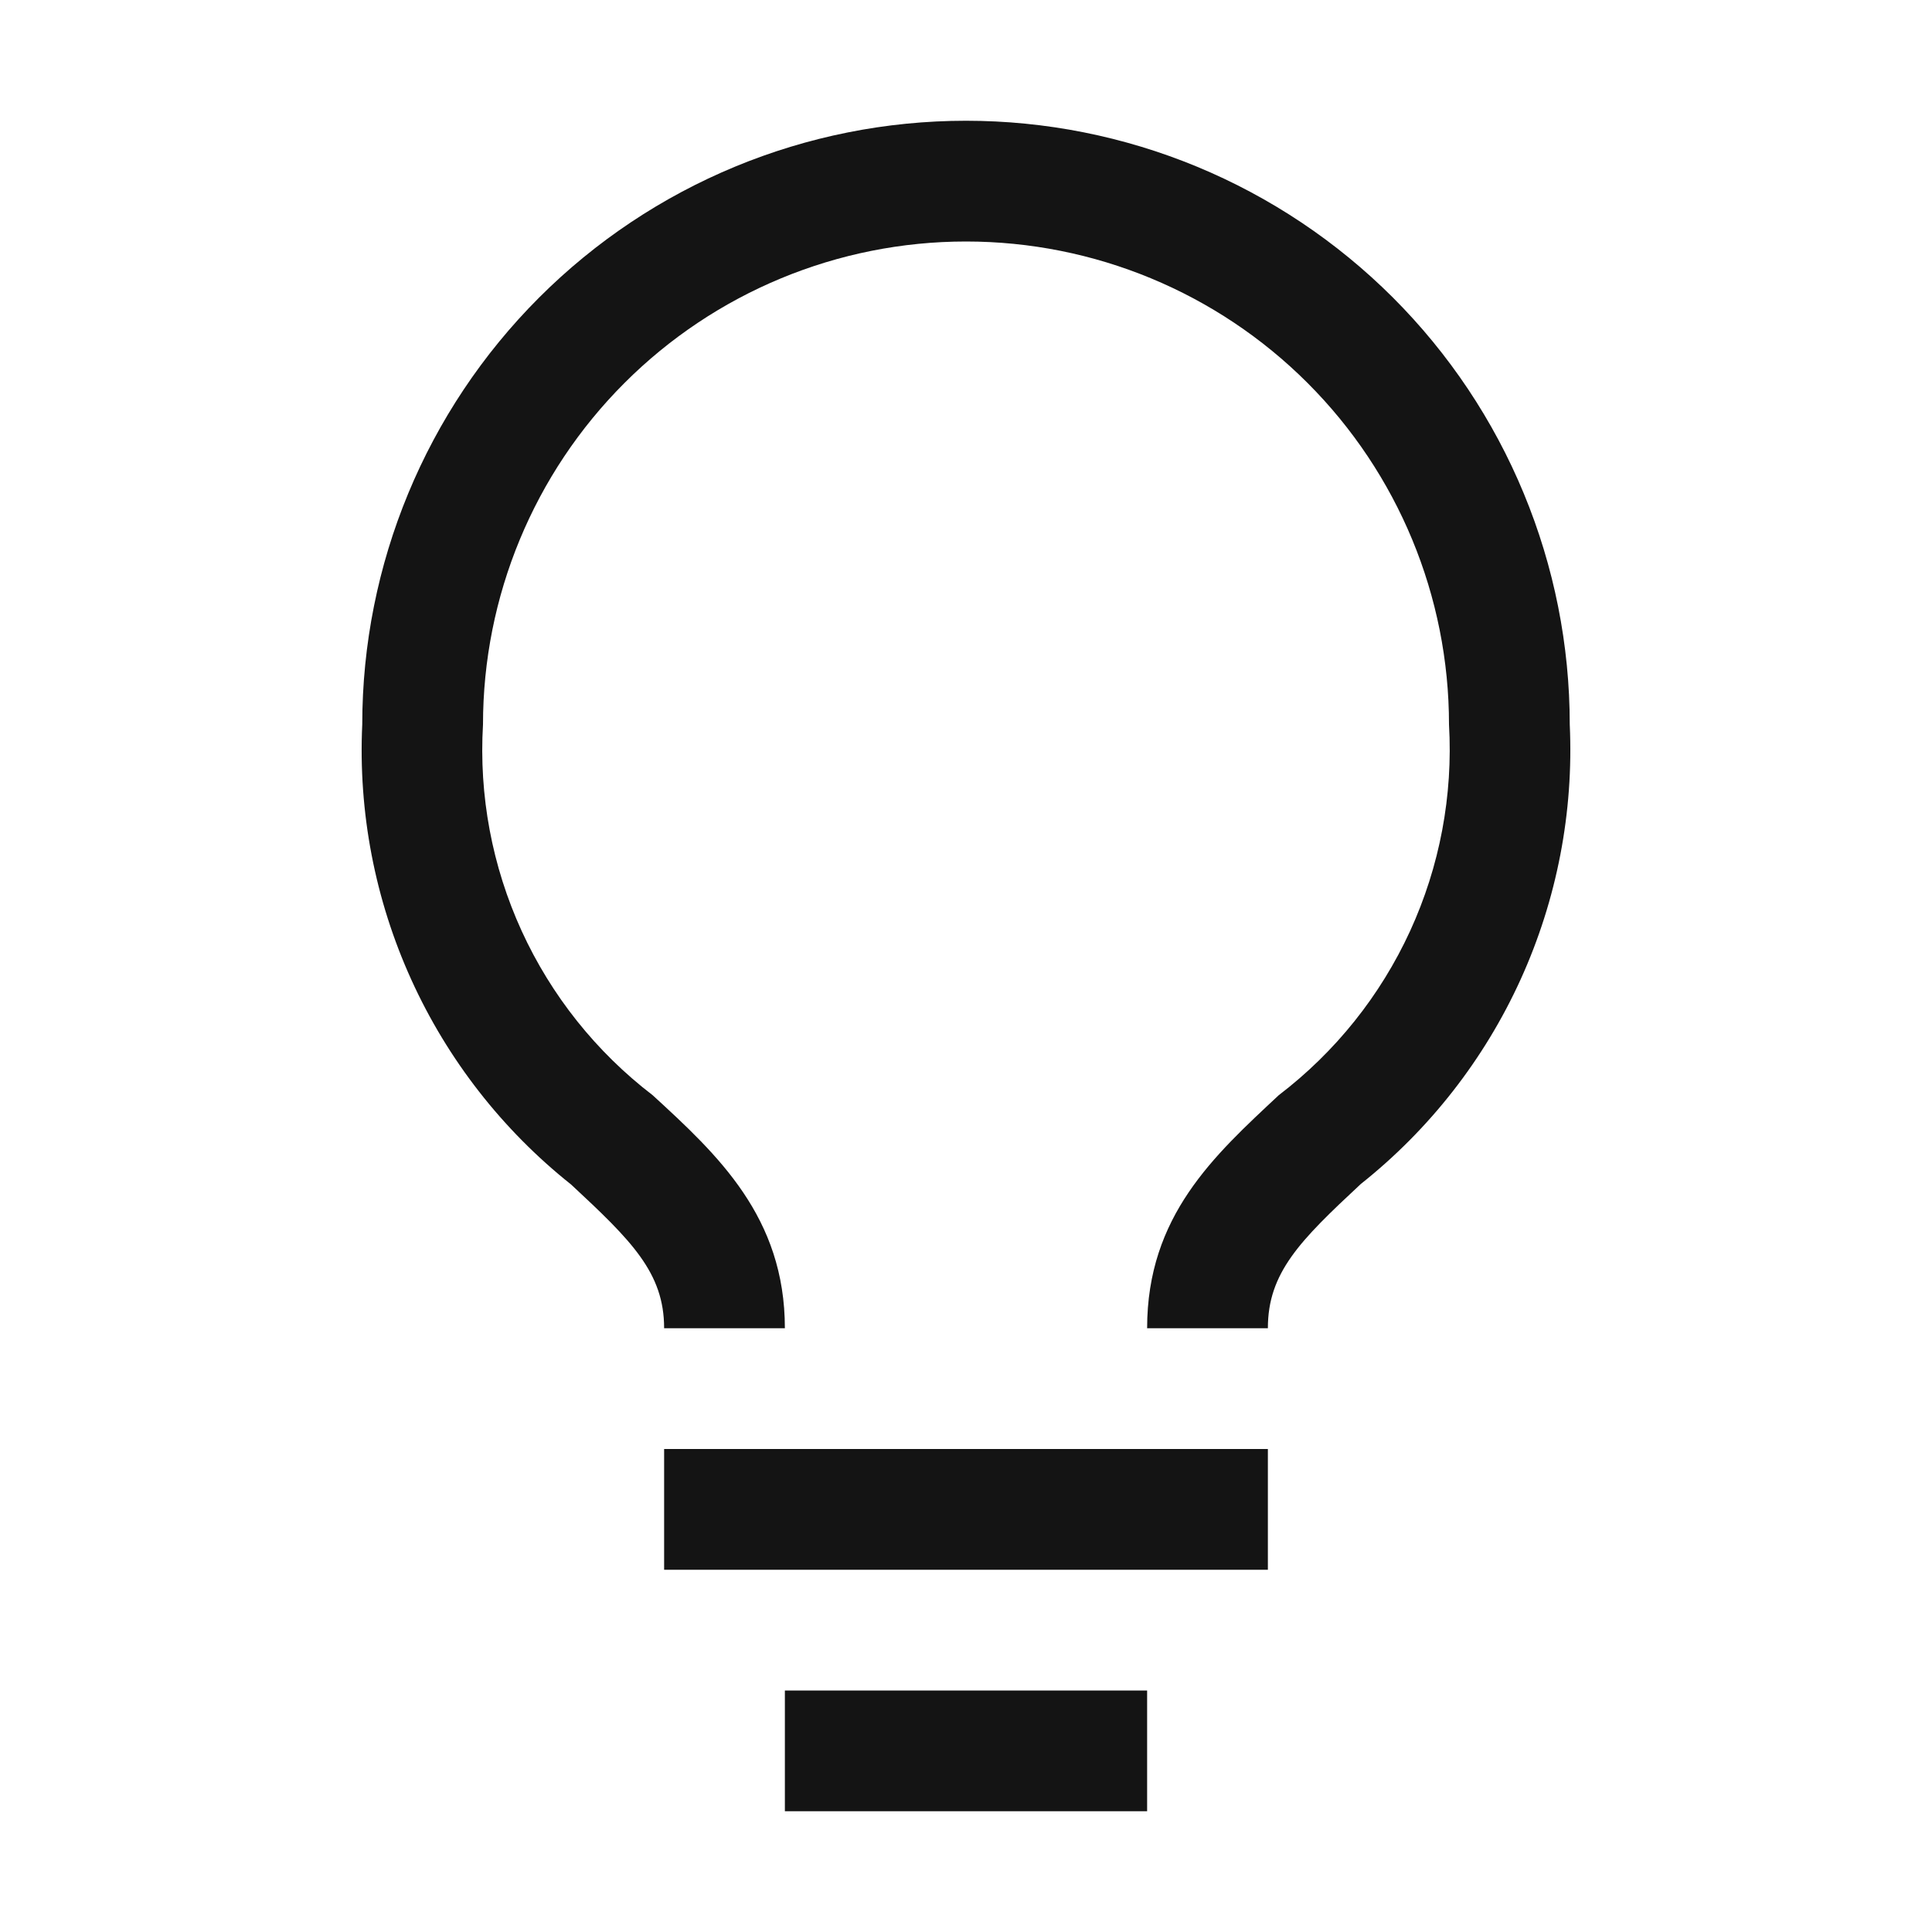
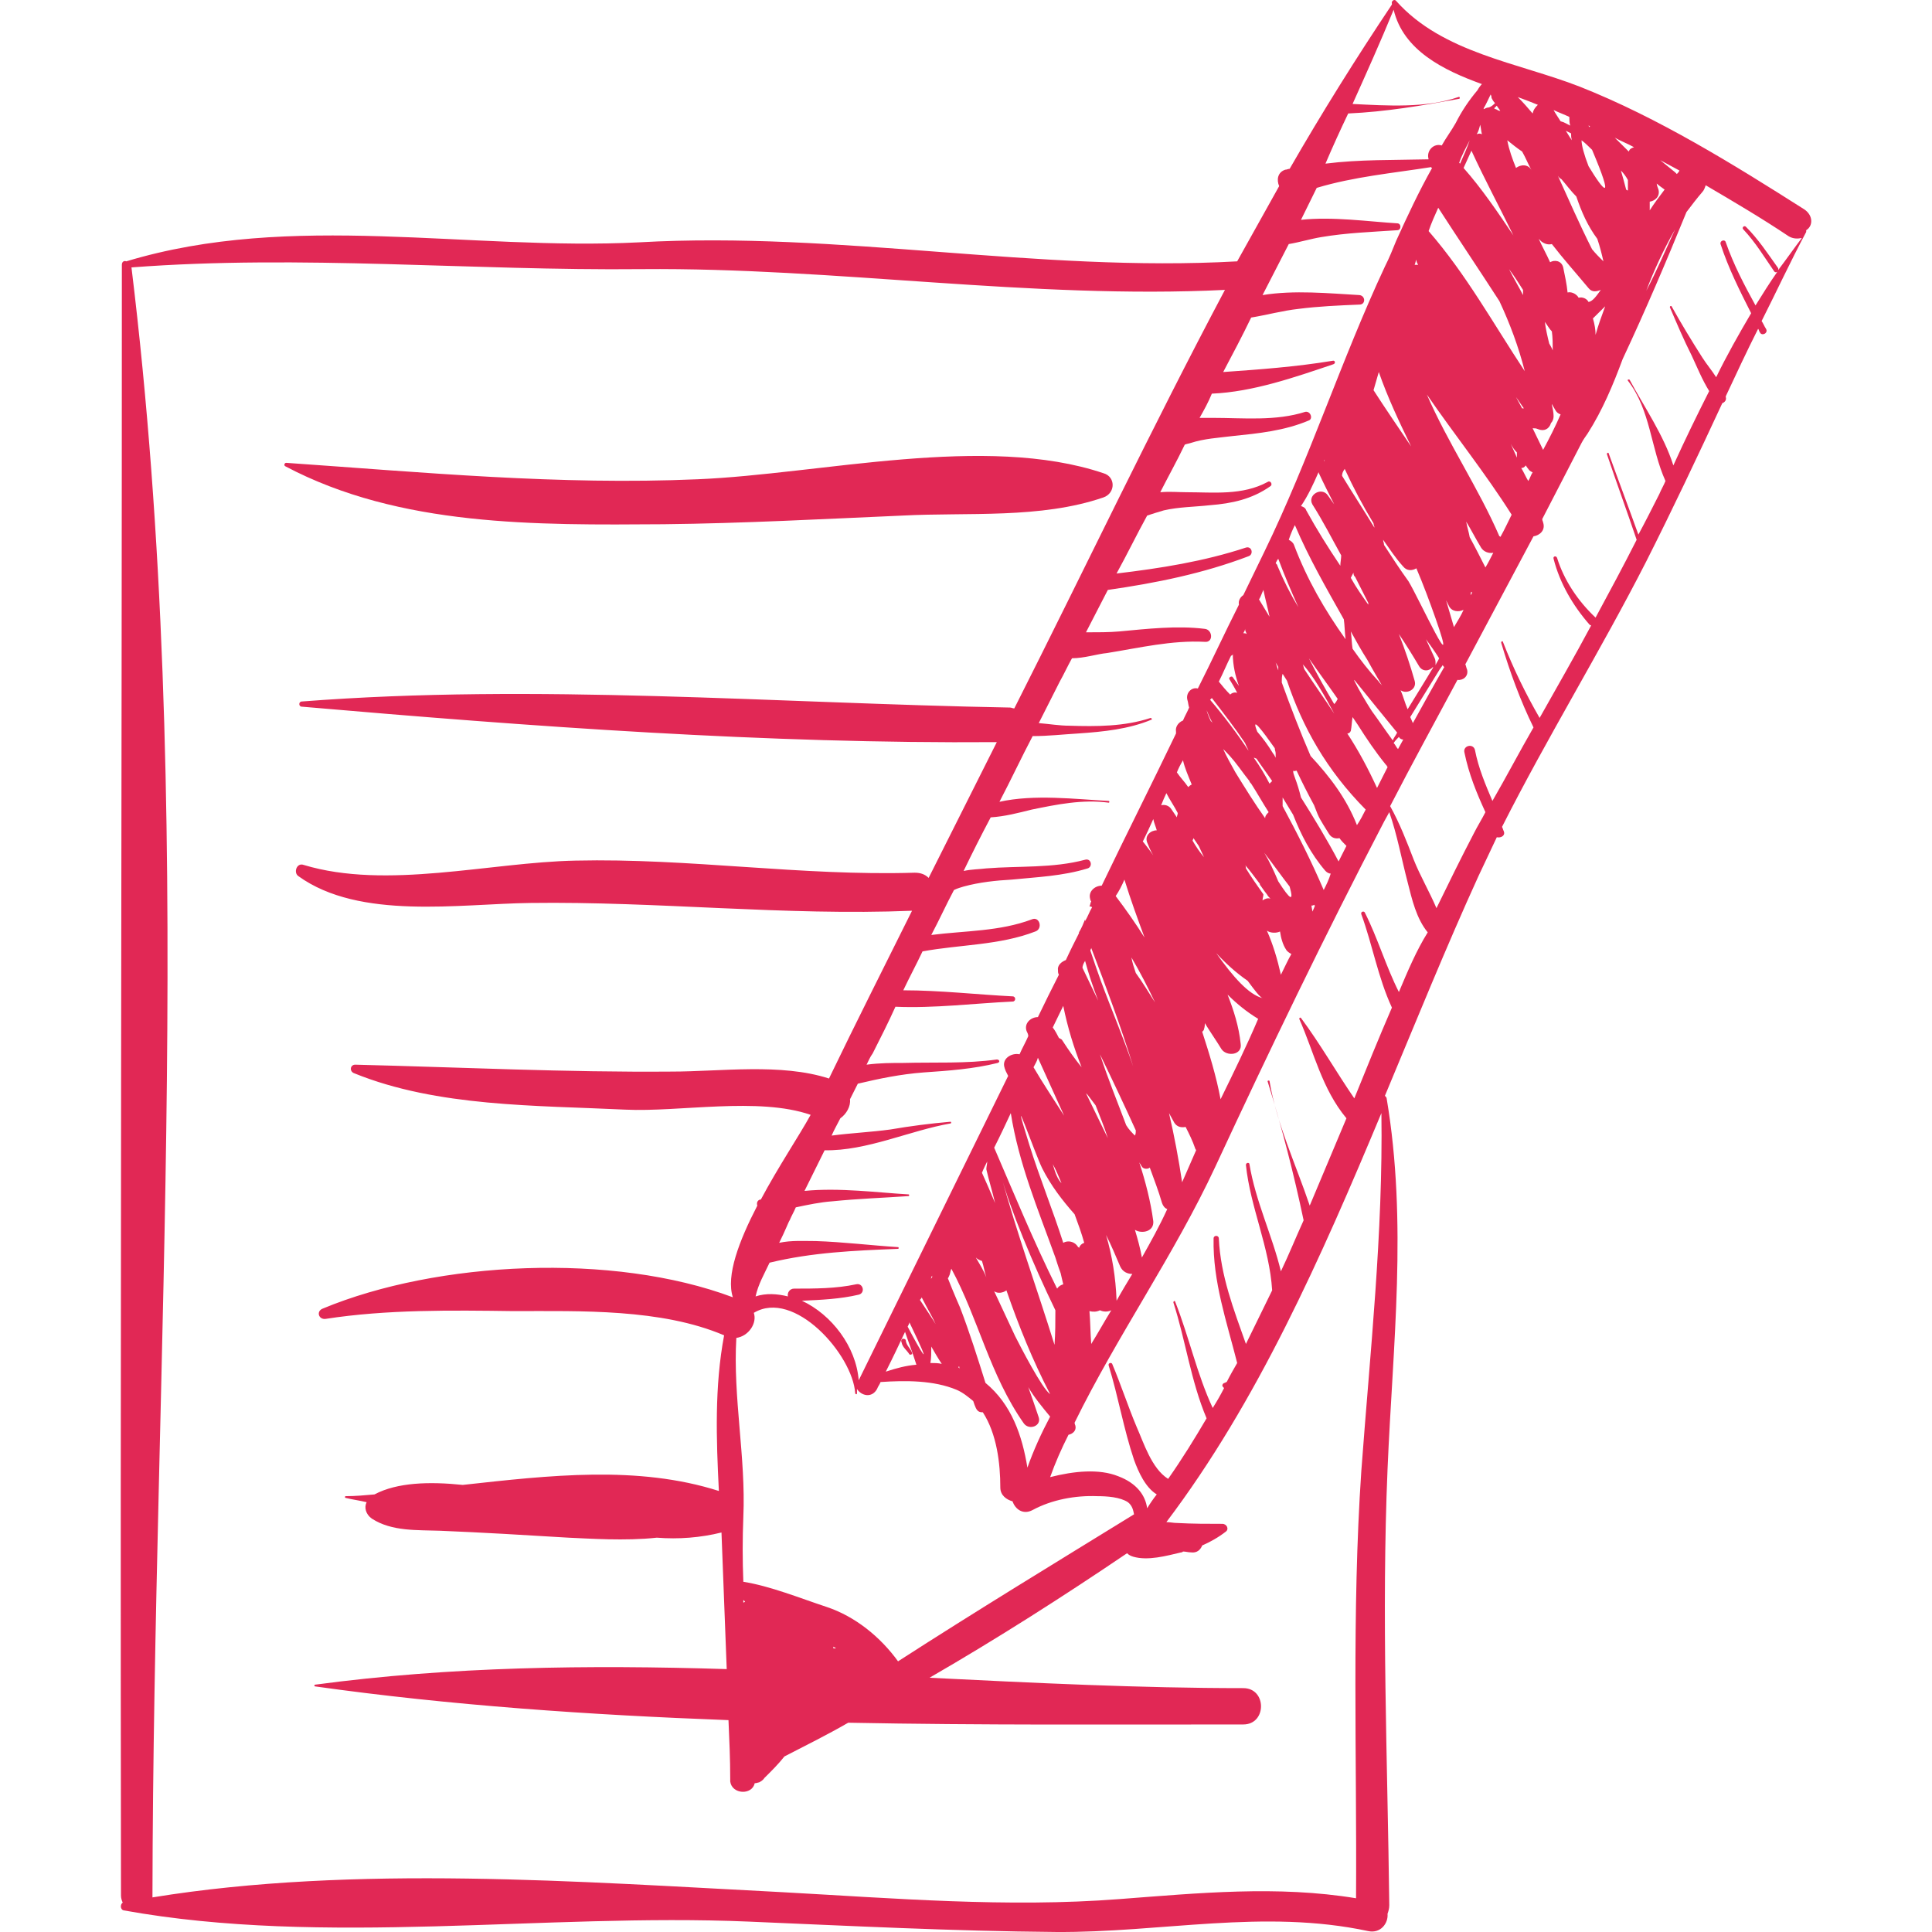
- <svg xmlns="http://www.w3.org/2000/svg" width="48" height="48" viewBox="0 0 48 48" fill="none">
-   <path d="M16.5 36H31.5V39H16.5V36ZM19.5 42H28.5V45H19.5V42ZM24 3C20.022 3 16.207 4.58 13.394 7.393C10.581 10.206 9 14.022 9 18C8.899 20.18 9.316 22.353 10.219 24.34C11.121 26.327 12.482 28.072 14.19 29.43C15.69 30.825 16.5 31.62 16.5 33H19.5C19.5 30.24 17.835 28.695 16.215 27.21C14.813 26.136 13.696 24.735 12.961 23.13C12.226 21.524 11.896 19.763 12 18C12 14.817 13.264 11.765 15.515 9.515C17.765 7.264 20.818 6 24 6C27.183 6 30.235 7.264 32.486 9.515C34.736 11.765 36 14.817 36 18C36.102 19.764 35.77 21.526 35.033 23.132C34.295 24.738 33.175 26.138 31.77 27.21C30.165 28.71 28.5 30.21 28.5 33H31.5C31.5 31.62 32.295 30.825 33.81 29.415C35.517 28.059 36.878 26.317 37.78 24.333C38.682 22.348 39.1 20.178 39 18C39 16.03 38.612 14.08 37.858 12.26C37.105 10.44 36 8.786 34.607 7.393C33.214 6.001 31.56 4.896 29.741 4.142C27.921 3.388 25.97 3 24 3V3Z" fill="#141414" />
+ <svg xmlns="http://www.w3.org/2000/svg" width="80" height="80" viewBox="0 0 80 80" fill="none">
+   <path d="M74.719 8.674C71.787 6.812 68.674 4.878 65.417 3.589C62.847 2.587 59.735 2.193 57.816 0.044C57.744 -0.063 57.599 0.044 57.636 0.152C57.636 0.188 57.636 0.188 57.636 0.188C56.151 2.408 54.74 4.663 53.401 6.991C53.328 6.991 53.292 7.027 53.22 7.027C52.894 7.134 52.858 7.456 52.967 7.707C52.387 8.745 51.808 9.784 51.229 10.822C42.941 11.287 34.761 9.569 26.473 10.034C19.415 10.392 12.104 8.745 5.227 10.822C5.155 10.786 5.046 10.822 5.046 10.965C5.046 33.487 4.974 55.973 5.01 78.495C5.01 78.603 5.046 78.71 5.082 78.782C4.974 78.853 4.974 79.068 5.119 79.104C13.443 80.608 22.528 79.211 30.997 79.569C35.232 79.748 39.43 79.963 43.701 79.999C48.08 80.035 52.315 79.032 56.658 79.963C57.165 80.071 57.491 79.641 57.455 79.247C57.491 79.14 57.527 79.032 57.527 78.889C57.455 72.874 57.201 66.858 57.455 60.843C57.672 55.687 58.287 50.638 57.418 45.482C57.418 45.446 57.382 45.411 57.346 45.375C58.649 42.26 59.879 39.216 61.219 36.28C61.472 35.743 61.725 35.206 61.979 34.669C62.16 34.705 62.341 34.597 62.268 34.418C62.232 34.346 62.232 34.311 62.196 34.239C64.078 30.515 66.286 26.935 68.168 23.247C69.254 21.098 70.303 18.878 71.317 16.694C71.425 16.658 71.498 16.551 71.461 16.444C71.461 16.444 71.461 16.444 71.461 16.408C71.896 15.477 72.33 14.546 72.8 13.615C72.837 13.651 72.837 13.722 72.873 13.758C72.945 13.937 73.235 13.794 73.126 13.615C73.054 13.508 73.018 13.4 72.945 13.293C73.561 12.075 74.14 10.822 74.791 9.605C74.791 9.569 74.791 9.533 74.791 9.533C75.081 9.354 75.081 8.924 74.719 8.674ZM57.925 41.078C57.382 40.004 57.056 38.858 56.513 37.784C56.477 37.712 56.333 37.748 56.369 37.855C56.839 39.145 57.056 40.469 57.636 41.723C57.093 42.976 56.586 44.229 56.079 45.482C55.319 44.372 54.668 43.226 53.871 42.152C53.835 42.116 53.799 42.152 53.799 42.188C54.414 43.584 54.74 45.088 55.753 46.306C55.247 47.523 54.74 48.705 54.233 49.922C53.654 48.203 52.858 46.52 52.568 44.766C52.568 44.73 52.46 44.73 52.496 44.802C53.075 46.664 53.582 48.633 53.98 50.531C53.654 51.247 53.365 51.963 53.039 52.643C52.677 51.139 51.989 49.743 51.736 48.203C51.736 48.132 51.591 48.132 51.591 48.239C51.772 49.994 52.568 51.641 52.677 53.431C52.315 54.183 51.953 54.899 51.591 55.651C51.084 54.219 50.541 52.822 50.469 51.283C50.469 51.139 50.252 51.139 50.252 51.283C50.216 53.073 50.795 54.72 51.229 56.439C51.084 56.689 50.94 56.94 50.795 57.227C50.759 57.227 50.722 57.262 50.722 57.262C50.65 57.262 50.614 57.334 50.614 57.37C50.614 57.406 50.65 57.441 50.686 57.477C50.541 57.764 50.397 58.014 50.216 58.301C49.564 56.904 49.239 55.365 48.66 53.897C48.66 53.861 48.587 53.861 48.587 53.932C49.094 55.508 49.311 57.191 49.962 58.73C49.456 59.59 48.949 60.413 48.37 61.237C47.682 60.807 47.356 59.733 47.067 59.088C46.705 58.229 46.416 57.334 46.053 56.475C46.017 56.403 45.873 56.439 45.909 56.546C46.307 57.835 46.524 59.16 46.958 60.449C47.139 60.95 47.429 61.595 47.899 61.881C47.755 62.06 47.61 62.275 47.501 62.454C47.429 61.917 47.067 61.416 46.307 61.129C45.511 60.807 44.461 60.914 43.484 61.165C43.701 60.556 43.954 59.984 44.244 59.411C44.425 59.375 44.57 59.232 44.533 59.053C44.533 59.017 44.497 58.981 44.497 58.909C46.271 55.293 48.623 51.963 50.324 48.311C52.568 43.477 54.849 38.751 57.31 34.024C57.382 33.881 57.455 33.774 57.527 33.63C57.853 34.561 58.034 35.564 58.287 36.531C58.468 37.247 58.649 38.035 59.119 38.607C58.649 39.359 58.287 40.219 57.925 41.078ZM31.866 52.285C33.639 51.856 35.377 51.784 37.186 51.712C37.222 51.712 37.222 51.641 37.186 51.641C36.064 51.569 34.906 51.426 33.784 51.39C33.277 51.39 32.77 51.354 32.264 51.462C32.517 50.961 32.662 50.567 32.698 50.531C32.77 50.352 32.879 50.173 32.952 49.994C33.458 49.886 33.965 49.779 34.472 49.743C35.521 49.636 36.571 49.6 37.62 49.528C37.657 49.528 37.657 49.457 37.62 49.457C36.354 49.385 34.761 49.17 33.313 49.313C33.603 48.74 33.856 48.203 34.146 47.63C35.883 47.666 37.693 46.807 39.358 46.52C39.394 46.52 39.394 46.449 39.358 46.449C38.525 46.52 37.693 46.628 36.86 46.771C36.064 46.879 35.268 46.914 34.435 47.022C34.544 46.771 34.689 46.52 34.797 46.306C35.051 46.127 35.232 45.804 35.196 45.518C35.304 45.303 35.413 45.088 35.521 44.873C36.426 44.659 37.295 44.48 38.236 44.408C39.285 44.336 40.299 44.265 41.312 44.014C41.421 43.978 41.385 43.871 41.276 43.871C40.009 44.05 38.706 43.978 37.403 44.014C36.933 44.014 36.426 44.014 35.883 44.086C35.956 43.943 36.028 43.764 36.136 43.62C36.462 42.976 36.788 42.331 37.078 41.687C38.67 41.758 40.371 41.544 41.928 41.472C42.072 41.472 42.072 41.257 41.928 41.257C40.48 41.185 38.923 41.006 37.403 41.006C37.657 40.469 37.946 39.932 38.2 39.395C39.756 39.109 41.385 39.145 42.868 38.572C43.194 38.464 43.05 37.927 42.724 38.07C41.385 38.572 39.973 38.536 38.562 38.715C38.887 38.106 39.177 37.462 39.502 36.853C39.647 36.781 39.792 36.745 39.901 36.71C40.552 36.531 41.24 36.459 41.891 36.423C42.941 36.316 43.99 36.28 45.04 35.958C45.257 35.886 45.185 35.528 44.931 35.6C43.592 35.958 42.181 35.85 40.842 35.958C40.552 35.994 40.226 35.994 39.901 36.065C40.263 35.313 40.624 34.597 41.023 33.845C41.602 33.809 42.145 33.666 42.724 33.523C43.773 33.308 44.823 33.093 45.909 33.237C45.945 33.237 45.945 33.165 45.909 33.165C44.533 33.093 42.832 32.879 41.385 33.201C41.855 32.306 42.289 31.375 42.76 30.48C43.411 30.48 44.027 30.408 44.642 30.372C45.692 30.3 46.741 30.193 47.682 29.799C47.718 29.799 47.682 29.728 47.646 29.728C46.56 30.086 45.402 30.086 44.28 30.05C43.882 30.05 43.448 29.978 43.013 29.942C43.303 29.369 43.592 28.797 43.882 28.224C44.063 27.901 44.208 27.579 44.389 27.257C44.895 27.257 45.438 27.078 45.836 27.042C47.175 26.827 48.515 26.505 49.89 26.577C50.252 26.613 50.216 26.075 49.89 26.04C48.732 25.896 47.501 26.04 46.343 26.147C45.945 26.183 45.438 26.183 44.968 26.183C45.257 25.61 45.583 25.001 45.873 24.428C47.863 24.142 49.818 23.748 51.7 23.032C51.917 22.96 51.844 22.602 51.591 22.674C49.854 23.247 48.044 23.533 46.234 23.748C46.669 22.96 47.067 22.137 47.501 21.349C47.718 21.277 47.936 21.206 48.189 21.134C48.804 20.991 49.456 20.991 50.107 20.919C51.012 20.848 51.844 20.669 52.605 20.132C52.713 20.06 52.605 19.881 52.496 19.953C51.446 20.526 50.252 20.382 49.13 20.382C48.804 20.382 48.442 20.346 48.044 20.382C48.37 19.738 48.732 19.093 49.058 18.413C49.13 18.377 49.202 18.377 49.311 18.341C49.854 18.162 50.469 18.127 51.048 18.055C52.098 17.947 53.184 17.84 54.197 17.41C54.378 17.339 54.269 17.017 54.052 17.052C52.822 17.446 51.483 17.303 50.216 17.303C50.071 17.303 49.89 17.303 49.673 17.303C49.854 16.981 50.035 16.658 50.18 16.3C51.881 16.229 53.618 15.62 55.211 15.083C55.319 15.047 55.283 14.904 55.174 14.94C53.654 15.19 52.17 15.298 50.65 15.405C51.048 14.653 51.446 13.901 51.808 13.149C52.46 13.042 53.111 12.863 53.763 12.791C54.595 12.684 55.428 12.648 56.296 12.612C56.55 12.612 56.55 12.254 56.296 12.219C55.029 12.147 53.582 12.004 52.279 12.219C52.641 11.502 53.003 10.822 53.365 10.106C53.799 10.034 54.269 9.891 54.704 9.819C55.753 9.64 56.803 9.605 57.853 9.533C58.034 9.533 58.034 9.247 57.853 9.247C56.658 9.175 55.174 8.96 53.871 9.103C54.089 8.674 54.306 8.208 54.523 7.779C56.079 7.313 57.672 7.17 59.264 6.919C59.264 6.919 59.264 6.955 59.3 6.955C58.757 7.922 58.287 8.924 57.816 9.963C57.672 10.321 57.527 10.679 57.346 11.037C55.536 14.904 54.233 18.986 52.351 22.853C52.062 23.462 51.772 24.034 51.483 24.643C51.374 24.715 51.265 24.858 51.302 25.037C50.722 26.183 50.18 27.364 49.6 28.51C49.347 28.439 49.094 28.689 49.166 28.976C49.202 29.083 49.202 29.191 49.239 29.298C49.166 29.477 49.058 29.656 48.985 29.835C48.804 29.907 48.659 30.086 48.696 30.3C48.696 30.336 48.696 30.372 48.696 30.372C47.682 32.485 46.633 34.561 45.619 36.674C45.33 36.674 45.04 36.925 45.149 37.247C45.149 37.283 45.149 37.283 45.185 37.318C45.149 37.39 45.149 37.462 45.112 37.533C45.149 37.533 45.185 37.533 45.221 37.569C45.112 37.748 45.04 37.963 44.931 38.142C44.931 38.106 44.931 38.07 44.931 38.07C44.859 38.249 44.787 38.428 44.678 38.607V38.643C44.497 39.001 44.316 39.359 44.135 39.753C43.954 39.825 43.773 39.968 43.809 40.183C43.809 40.255 43.809 40.29 43.846 40.362C43.556 40.935 43.267 41.508 42.977 42.116C42.688 42.116 42.398 42.367 42.507 42.689C42.543 42.761 42.579 42.833 42.579 42.904C42.47 43.155 42.326 43.405 42.217 43.656C41.891 43.584 41.457 43.835 41.602 44.229C41.602 44.265 41.638 44.301 41.638 44.336C41.674 44.408 41.71 44.48 41.746 44.551C39.684 48.74 37.62 52.966 35.557 57.155C35.449 55.758 34.435 54.434 33.205 53.861C34.001 53.825 34.797 53.789 35.557 53.61C35.847 53.538 35.738 53.109 35.449 53.18C34.616 53.359 33.748 53.359 32.879 53.359C32.698 53.359 32.59 53.538 32.626 53.682C32.191 53.574 31.721 53.538 31.287 53.682C31.395 53.18 31.648 52.751 31.866 52.285ZM57.925 30.515C57.961 30.587 58.034 30.623 58.106 30.623C58.034 30.766 57.961 30.873 57.889 31.017C57.816 30.945 57.78 30.838 57.708 30.766C57.78 30.659 57.853 30.587 57.925 30.515C57.925 30.48 57.925 30.48 57.925 30.515ZM40.806 57.262C40.48 56.224 40.154 55.186 39.756 54.147C39.756 54.147 39.502 53.574 39.249 52.93C39.285 52.894 39.285 52.858 39.322 52.787C39.358 52.679 39.358 52.608 39.394 52.536C40.516 54.613 40.986 56.94 42.398 58.945C42.615 59.232 43.122 59.053 43.013 58.694C42.868 58.265 42.724 57.835 42.579 57.441C42.832 57.871 43.158 58.265 43.484 58.659C43.122 59.339 42.796 60.055 42.543 60.771C42.326 59.447 41.891 58.157 40.806 57.262ZM61.761 4.055C61.798 4.126 61.834 4.198 61.906 4.27C61.834 4.341 61.761 4.413 61.653 4.449C61.581 4.449 61.508 4.484 61.436 4.52C61.436 4.52 61.436 4.52 61.436 4.484C61.544 4.305 61.617 4.126 61.725 3.912C61.761 3.983 61.761 4.019 61.761 4.055ZM65.489 5.809C65.634 5.917 65.779 6.06 65.924 6.203C66.865 8.423 66.43 7.958 65.779 6.883C65.598 6.418 65.489 6.024 65.489 5.809ZM67.118 7.062C67.227 7.17 67.335 7.313 67.408 7.456C67.408 7.6 67.408 7.743 67.408 7.886C67.371 7.886 67.335 7.85 67.335 7.85C67.263 7.564 67.191 7.313 67.118 7.062ZM68.674 7.85C68.638 7.743 68.602 7.671 68.602 7.6C68.674 7.671 68.783 7.743 68.928 7.85C68.711 8.137 68.493 8.423 68.312 8.71C68.312 8.602 68.312 8.459 68.312 8.351C68.53 8.316 68.747 8.137 68.674 7.85ZM59.409 27.257C59.3 27.006 59.156 26.72 59.047 26.469C59.228 26.72 59.409 26.971 59.59 27.257C59.554 27.364 59.481 27.436 59.445 27.543C59.445 27.436 59.445 27.329 59.409 27.257ZM56.007 26.863C55.971 26.648 55.971 26.398 55.934 26.147C56.151 26.541 56.369 26.935 56.622 27.329C56.875 27.794 57.093 28.152 57.237 28.403C57.201 28.331 57.129 28.295 57.093 28.224C56.694 27.794 56.333 27.329 56.007 26.863ZM46.633 46.592C46.271 45.625 45.873 44.659 45.547 43.656C46.053 44.694 46.56 45.769 47.031 46.807C47.031 46.879 47.031 46.95 46.995 47.022C46.886 46.914 46.741 46.771 46.633 46.592ZM45.583 40.613C45.438 40.219 45.294 39.789 45.149 39.359C45.149 39.324 45.185 39.288 45.185 39.252C45.8 40.863 46.415 42.51 46.922 44.157C46.524 42.976 46.017 41.794 45.583 40.613ZM47.031 40.29C46.958 40.075 46.886 39.861 46.85 39.646C47.212 40.255 47.537 40.899 47.827 41.508C47.574 41.114 47.32 40.684 47.031 40.29ZM49.383 34.812C49.383 34.776 49.419 34.74 49.419 34.705C49.492 34.812 49.564 34.919 49.637 35.027C49.709 35.17 49.782 35.349 49.854 35.492C49.673 35.278 49.528 35.063 49.383 34.812ZM51.808 32.449C52.062 32.843 52.279 33.237 52.532 33.63C52.46 33.702 52.387 33.774 52.387 33.881C51.953 33.272 51.555 32.628 51.157 31.983C50.976 31.661 50.795 31.339 50.65 31.017C50.795 31.16 51.012 31.375 51.302 31.768C51.483 32.019 51.627 32.198 51.736 32.341C51.736 32.377 51.772 32.413 51.808 32.449ZM50.143 29.871C50.071 29.728 49.999 29.549 49.962 29.405C50.035 29.584 50.107 29.763 50.216 29.942C50.18 29.907 50.18 29.871 50.143 29.871ZM51.663 40.613C51.953 41.006 52.17 41.293 52.279 41.329C51.7 41.185 51.048 40.434 50.361 39.467C50.759 39.897 51.193 40.29 51.663 40.613ZM52.279 37.283C52.279 37.211 52.315 37.104 52.315 37.032C52.062 36.674 51.808 36.316 51.591 35.958C51.591 35.922 51.591 35.85 51.555 35.815C51.772 36.065 51.953 36.316 52.17 36.602C52.17 36.602 52.17 36.602 52.17 36.638C52.206 36.674 52.315 36.853 52.46 37.032C52.496 37.104 52.568 37.175 52.605 37.211C52.496 37.175 52.387 37.211 52.279 37.283ZM52.351 35.313C52.713 35.779 53.039 36.244 53.401 36.71C53.582 37.354 53.437 37.283 52.93 36.495C52.749 36.065 52.568 35.671 52.351 35.313ZM51.917 31.375C51.953 31.375 51.989 31.41 52.026 31.41C52.243 31.733 52.46 32.019 52.677 32.341C52.641 32.377 52.605 32.413 52.568 32.449C52.387 32.091 52.17 31.733 51.917 31.375ZM52.894 23.426C52.894 23.39 52.858 23.354 52.822 23.318C52.858 23.247 52.894 23.175 52.93 23.139C53.184 23.82 53.473 24.5 53.763 25.144C53.437 24.607 53.147 24.034 52.894 23.426ZM52.822 31.196C52.822 31.267 52.822 31.339 52.822 31.375C52.785 31.303 52.749 31.231 52.713 31.196C52.496 30.838 52.279 30.551 52.062 30.3C51.772 29.584 52.279 30.265 52.785 30.981C52.785 31.052 52.822 31.124 52.822 31.196ZM52.822 27.436C52.858 27.508 52.894 27.543 52.93 27.615C52.93 27.651 52.93 27.687 52.93 27.758C52.894 27.651 52.858 27.543 52.822 27.436ZM54.197 27.257C54.595 27.83 54.993 28.367 55.391 28.94C55.355 29.012 55.319 29.083 55.247 29.155C54.885 28.546 54.523 27.901 54.197 27.257ZM55.247 29.549C54.849 28.94 54.414 28.331 54.016 27.722C53.98 27.651 53.98 27.579 53.944 27.508C54.378 27.973 54.885 28.868 55.247 29.549ZM63.028 6.275C63.173 6.525 63.282 6.812 63.426 7.062C63.282 6.776 62.956 6.812 62.775 6.955C62.63 6.597 62.485 6.203 62.413 5.809C62.594 5.952 62.811 6.131 63.028 6.275ZM64.657 7.421C64.874 7.671 65.055 7.922 65.272 8.137C65.489 8.781 65.743 9.354 66.141 9.891C66.249 10.213 66.322 10.5 66.394 10.822C66.249 10.679 66.069 10.5 65.924 10.321C65.417 9.318 64.947 8.244 64.476 7.206C64.512 7.313 64.585 7.385 64.657 7.421ZM66.069 13.866C66.069 13.651 66.032 13.436 65.96 13.185C66.141 13.006 66.286 12.863 66.467 12.684C66.322 13.078 66.177 13.472 66.069 13.866ZM63.897 18.628C63.752 18.341 63.607 18.019 63.463 17.733C63.535 17.733 63.607 17.733 63.68 17.768C63.933 17.876 64.15 17.768 64.223 17.518C64.295 17.446 64.331 17.339 64.331 17.231C64.331 17.088 64.295 16.909 64.259 16.766V16.73C64.295 16.802 64.367 16.909 64.404 16.981C64.44 17.052 64.512 17.124 64.621 17.16C64.404 17.661 64.15 18.162 63.897 18.628ZM60.857 22.244C60.82 22.029 60.748 21.814 60.712 21.6C60.929 21.958 61.11 22.316 61.327 22.674C61.436 22.853 61.653 22.924 61.834 22.889C61.725 23.104 61.617 23.318 61.508 23.497C61.291 23.068 61.074 22.638 60.857 22.244ZM60.965 24.536C60.929 24.572 60.929 24.607 60.893 24.643C60.893 24.607 60.893 24.536 60.929 24.5C60.929 24.536 60.965 24.536 60.965 24.536ZM62.123 22.244C62.123 22.244 62.123 22.208 62.123 22.244C62.123 22.208 62.123 22.208 62.087 22.208C61.219 20.203 59.952 18.341 59.083 16.336C60.241 18.019 61.508 19.595 62.594 21.313C62.449 21.6 62.304 21.922 62.123 22.244ZM58.432 18.485C57.925 17.733 57.382 16.945 56.875 16.157C56.948 15.906 57.02 15.656 57.093 15.405C57.455 16.444 57.925 17.446 58.432 18.485ZM65.779 11.932C65.924 12.111 66.105 12.075 66.286 12.004C66.105 12.254 65.96 12.469 65.779 12.505C65.707 12.362 65.526 12.29 65.381 12.326C65.381 12.326 65.345 12.326 65.345 12.29C65.236 12.147 65.055 12.075 64.91 12.111C64.874 11.753 64.802 11.431 64.729 11.073C64.657 10.786 64.367 10.751 64.186 10.858C64.042 10.536 63.861 10.213 63.716 9.891C63.752 9.927 63.788 9.963 63.825 9.999C63.969 10.106 64.114 10.142 64.259 10.106C64.729 10.715 65.272 11.323 65.779 11.932ZM64.259 13.722C64.295 13.973 64.295 14.259 64.295 14.51C64.259 14.403 64.186 14.295 64.15 14.224C64.078 13.937 64.005 13.615 63.969 13.329C64.078 13.472 64.15 13.615 64.259 13.722ZM61.291 5.165C61.327 5.308 61.327 5.415 61.363 5.559C61.291 5.523 61.219 5.523 61.146 5.559C61.219 5.451 61.255 5.308 61.291 5.165ZM60.857 5.809C60.748 6.131 60.603 6.454 60.459 6.776L60.422 6.74C60.531 6.418 60.712 6.096 60.857 5.809C60.857 5.773 60.857 5.773 60.857 5.809ZM60.929 6.239C61.472 7.421 62.087 8.566 62.666 9.748C62.015 8.781 61.363 7.814 60.603 6.955C60.712 6.704 60.821 6.49 60.929 6.239ZM63.065 12.004V12.04C63.065 12.111 63.065 12.147 63.065 12.219C62.883 11.86 62.666 11.502 62.485 11.144C62.703 11.431 62.883 11.717 63.065 12.004ZM62.775 16.444C62.883 16.587 62.992 16.766 63.101 16.909C63.065 16.909 63.064 16.909 63.028 16.909C62.956 16.766 62.847 16.587 62.775 16.444ZM62.811 18.735V18.95C62.739 18.771 62.63 18.556 62.558 18.377C62.63 18.52 62.703 18.628 62.811 18.735ZM62.992 19.38C63.064 19.38 63.137 19.344 63.173 19.272C63.209 19.308 63.245 19.38 63.282 19.416C63.318 19.487 63.39 19.523 63.463 19.559C63.39 19.666 63.354 19.809 63.282 19.917C63.173 19.738 63.101 19.559 62.992 19.38ZM59.554 8.602C60.386 9.891 61.255 11.18 62.087 12.469C62.522 13.4 62.883 14.367 63.137 15.369C61.834 13.4 60.712 11.359 59.156 9.569C59.264 9.247 59.409 8.924 59.554 8.602ZM58.721 10.965C58.685 10.965 58.613 10.965 58.577 10.965C58.613 10.894 58.613 10.822 58.649 10.751C58.649 10.858 58.685 10.894 58.721 10.965ZM55.681 19.416C56.043 20.203 56.441 20.955 56.875 21.671C56.875 21.743 56.912 21.779 56.912 21.85C56.477 21.134 56.007 20.418 55.572 19.702C55.572 19.595 55.609 19.523 55.681 19.416ZM56.115 23.891C56.296 24.249 56.477 24.607 56.658 24.965C56.658 25.001 56.658 25.001 56.658 25.037C56.405 24.679 56.151 24.321 55.934 23.927C55.971 23.855 56.007 23.784 56.043 23.712C56.043 23.82 56.079 23.855 56.115 23.891ZM57.31 22.566C57.31 22.495 57.273 22.423 57.273 22.352C57.527 22.71 57.78 23.104 58.106 23.462C58.251 23.641 58.468 23.641 58.649 23.533C58.938 24.213 59.192 24.894 59.445 25.61C60.459 28.51 58.757 24.786 58.323 24.07C57.961 23.569 57.635 23.068 57.31 22.566ZM59.879 24.858C59.916 24.93 59.952 25.001 59.988 25.073C60.097 25.323 60.386 25.359 60.603 25.252C60.495 25.503 60.35 25.717 60.205 25.968C60.097 25.61 59.988 25.216 59.879 24.858ZM64.838 5.415C64.91 5.451 64.983 5.487 65.055 5.523C65.055 5.63 65.055 5.702 65.091 5.809C64.983 5.666 64.91 5.523 64.838 5.415ZM61.942 4.52C61.906 4.52 61.906 4.52 61.87 4.484C61.906 4.449 61.943 4.413 61.979 4.377C62.015 4.449 62.087 4.52 62.123 4.592C62.051 4.592 62.015 4.556 61.942 4.52ZM54.849 19.093C54.849 19.093 54.812 19.093 54.849 19.093C54.812 19.093 54.849 19.057 54.849 19.022C54.849 19.057 54.849 19.057 54.849 19.093ZM54.595 19.559C54.631 19.559 54.595 19.595 54.595 19.559C54.812 20.024 55.029 20.454 55.247 20.884C55.174 20.776 55.066 20.633 54.993 20.526C54.74 20.132 54.125 20.49 54.342 20.884C54.776 21.564 55.138 22.28 55.536 22.996C55.536 23.139 55.5 23.282 55.5 23.426C54.993 22.674 54.523 21.922 54.089 21.134C54.052 21.027 53.98 20.991 53.871 20.955C54.161 20.526 54.378 20.06 54.595 19.559ZM53.618 21.743C54.197 23.104 54.921 24.357 55.645 25.646C55.681 25.896 55.681 26.183 55.717 26.469C54.849 25.252 54.125 23.999 53.582 22.566C53.546 22.459 53.437 22.387 53.365 22.352C53.437 22.137 53.509 21.958 53.618 21.743ZM52.315 24.428C52.387 24.786 52.496 25.18 52.568 25.538C52.424 25.288 52.279 25.073 52.134 24.822C52.206 24.715 52.243 24.572 52.315 24.428ZM51.627 26.254C51.591 26.219 51.519 26.219 51.483 26.219C51.519 26.147 51.555 26.111 51.555 26.04C51.555 26.111 51.591 26.183 51.627 26.254ZM51.048 27.078C51.048 27.543 51.157 28.009 51.302 28.403C51.229 28.295 51.121 28.152 51.048 28.045C51.012 27.973 50.867 28.045 50.903 28.116C51.012 28.295 51.121 28.474 51.229 28.689C51.121 28.653 51.012 28.689 50.94 28.761C50.759 28.582 50.614 28.403 50.469 28.224C50.65 27.866 50.795 27.508 50.976 27.15C51.012 27.15 51.048 27.114 51.048 27.078ZM50.18 28.904C50.65 29.513 51.121 30.121 51.555 30.766C51.591 30.873 51.663 30.981 51.7 31.088C51.229 30.372 50.686 29.656 50.107 28.976C50.143 28.94 50.18 28.904 50.18 28.904ZM49.347 32.485C49.275 32.52 49.239 32.556 49.202 32.592C49.058 32.377 48.877 32.198 48.732 31.983C48.804 31.804 48.877 31.661 48.985 31.482C49.058 31.804 49.202 32.127 49.347 32.485ZM48.297 32.843C48.442 33.129 48.623 33.38 48.768 33.666C48.768 33.738 48.732 33.774 48.732 33.845C48.659 33.738 48.587 33.63 48.515 33.523C48.406 33.344 48.225 33.308 48.08 33.344C48.153 33.165 48.225 32.986 48.297 32.843ZM47.755 33.917C47.791 34.096 47.863 34.239 47.899 34.382C47.646 34.382 47.393 34.597 47.501 34.884C47.574 35.063 47.646 35.242 47.755 35.421C47.61 35.206 47.465 35.027 47.356 34.884L47.32 34.848C47.465 34.561 47.61 34.239 47.755 33.917ZM46.56 36.423C46.814 37.247 47.103 38.035 47.393 38.822C47.031 38.249 46.633 37.676 46.198 37.104C46.343 36.889 46.452 36.674 46.56 36.423ZM44.931 39.789C45.076 40.326 45.257 40.863 45.474 41.436C45.257 40.971 45.04 40.541 44.823 40.075C44.823 40.004 44.859 39.897 44.931 39.789ZM44.787 44.193C44.497 43.835 44.244 43.477 43.99 43.083C43.954 43.012 43.882 43.012 43.846 42.976C43.773 42.833 43.701 42.689 43.592 42.546C43.737 42.26 43.882 41.937 44.027 41.651C44.208 42.546 44.461 43.37 44.787 44.193ZM45.873 47.129C45.583 46.52 45.257 45.876 44.968 45.267C45.004 45.303 45.004 45.303 45.04 45.339C45.149 45.482 45.257 45.625 45.366 45.769C45.547 46.234 45.728 46.664 45.873 47.129ZM40.407 52.071C40.48 52.142 40.552 52.178 40.661 52.214C40.733 52.428 40.769 52.679 40.842 52.894C40.733 52.608 40.552 52.321 40.407 52.071ZM41.457 48.705C41.819 50.029 42.76 52.321 43.701 54.255C43.701 54.72 43.701 55.221 43.665 55.687C42.941 53.359 42.108 51.068 41.457 48.705ZM41.674 53.431C42.181 54.899 42.76 56.331 43.484 57.728C43.158 57.513 42.253 55.758 42.036 55.329C41.746 54.72 41.457 54.076 41.167 53.467C41.312 53.574 41.529 53.538 41.674 53.431ZM44.895 51.462C44.787 51.498 44.714 51.569 44.678 51.677C44.678 51.677 44.678 51.641 44.642 51.641C44.497 51.39 44.208 51.354 44.027 51.462C43.592 50.101 43.05 48.776 42.615 47.38C41.71 44.48 42.868 47.81 43.158 48.382C43.52 49.099 43.99 49.707 44.497 50.28C44.642 50.674 44.787 51.068 44.895 51.462ZM43.592 48.203C43.737 48.454 43.846 48.74 43.954 48.991C43.809 48.848 43.701 48.597 43.592 48.203ZM44.063 46.198C43.629 45.518 43.194 44.873 42.796 44.193C42.868 44.05 42.941 43.943 42.977 43.799C43.339 44.587 43.701 45.411 44.063 46.198ZM41.855 46.091C42.181 48.168 42.977 50.065 43.701 52.071C43.737 52.178 43.809 52.428 43.918 52.715C43.954 52.858 43.99 53.037 44.027 53.18C43.918 53.216 43.846 53.252 43.773 53.359C43.773 53.324 43.737 53.324 43.737 53.288C42.796 51.39 42 49.457 41.167 47.523C41.421 47.022 41.638 46.556 41.855 46.091ZM40.878 48.096C40.878 48.203 40.842 48.311 40.842 48.418C40.95 48.884 41.095 49.349 41.204 49.815C41.023 49.385 40.842 48.955 40.661 48.562C40.733 48.382 40.806 48.239 40.878 48.096ZM38.598 52.822C38.598 52.858 38.598 52.858 38.598 52.894C38.562 52.93 38.525 52.966 38.525 53.001C38.562 52.93 38.562 52.858 38.598 52.822ZM38.163 53.718C38.417 54.219 38.634 54.577 38.742 54.828C38.598 54.577 38.344 54.219 38.091 53.825C38.127 53.789 38.163 53.753 38.163 53.718ZM37.657 54.756C38.742 57.012 38.091 55.902 37.584 54.935C37.62 54.863 37.657 54.792 37.657 54.756ZM37.476 55.15C37.62 55.579 37.801 56.045 37.946 56.51C37.512 56.546 37.114 56.654 36.679 56.797C36.969 56.224 37.222 55.687 37.476 55.15ZM38.562 55.758C38.706 56.009 38.851 56.26 38.996 56.475C38.851 56.439 38.67 56.439 38.525 56.439C38.562 56.26 38.562 56.009 38.562 55.758ZM39.756 56.654C39.72 56.654 39.72 56.654 39.684 56.618C39.684 56.582 39.72 56.582 39.72 56.582C39.72 56.618 39.72 56.654 39.756 56.654ZM45.112 54.29C45.257 54.326 45.402 54.326 45.547 54.255C45.692 54.326 45.873 54.326 46.017 54.255C45.728 54.72 45.474 55.186 45.185 55.651C45.149 55.186 45.149 54.72 45.112 54.29ZM45.8 51.139C46.017 51.569 46.198 51.999 46.379 52.428C46.488 52.679 46.705 52.751 46.886 52.751C46.669 53.109 46.452 53.467 46.234 53.861C46.234 53.861 46.234 53.861 46.234 53.825C46.198 52.894 46.053 51.999 45.8 51.139ZM47.284 52.071C47.212 51.677 47.103 51.283 46.995 50.925C47.284 51.104 47.791 50.996 47.755 50.567C47.646 49.743 47.429 48.919 47.175 48.132C47.212 48.203 47.248 48.239 47.284 48.311C47.356 48.418 47.537 48.418 47.61 48.347C47.791 48.848 47.972 49.313 48.117 49.815C48.153 49.922 48.225 50.029 48.334 50.065C48.008 50.781 47.646 51.426 47.284 52.071ZM48.949 48.955C48.804 47.989 48.623 47.022 48.406 46.091C48.478 46.234 48.551 46.342 48.623 46.485C48.732 46.664 48.913 46.7 49.094 46.664C49.239 46.95 49.383 47.237 49.492 47.559C49.492 47.595 49.528 47.595 49.528 47.63C49.347 48.06 49.13 48.526 48.949 48.955ZM50.541 45.518C50.361 44.551 50.071 43.62 49.781 42.725C49.818 42.689 49.854 42.654 49.854 42.618C49.89 42.51 49.89 42.439 49.89 42.367C50.107 42.725 50.361 43.083 50.578 43.441C50.795 43.764 51.446 43.692 51.374 43.226C51.302 42.51 51.084 41.83 50.831 41.185C51.229 41.579 51.627 41.902 52.098 42.188C51.627 43.298 51.084 44.408 50.541 45.518ZM53.039 40.362C52.894 39.717 52.713 39.109 52.46 38.536C52.605 38.643 52.858 38.643 53.003 38.572C53.039 38.822 53.111 39.109 53.256 39.324C53.292 39.395 53.401 39.467 53.473 39.503C53.328 39.753 53.184 40.075 53.039 40.362ZM54.342 37.748C54.342 37.676 54.306 37.569 54.306 37.498C54.342 37.498 54.378 37.498 54.414 37.462C54.414 37.462 54.414 37.498 54.45 37.498C54.414 37.605 54.378 37.676 54.342 37.748ZM54.812 36.853C54.306 35.671 53.727 34.526 53.111 33.38C53.111 33.272 53.111 33.165 53.111 33.022C53.256 33.272 53.401 33.487 53.546 33.738C53.871 34.561 54.269 35.349 54.885 36.065C54.957 36.137 55.029 36.173 55.102 36.173C55.029 36.423 54.921 36.638 54.812 36.853ZM55.428 35.671C54.957 34.776 54.414 33.881 53.871 33.022C53.799 32.735 53.727 32.485 53.618 32.198C53.582 32.091 53.546 32.019 53.546 31.912C53.582 31.948 53.654 31.912 53.69 31.912C53.907 32.377 54.161 32.879 54.414 33.344C54.631 33.917 54.631 33.881 55.029 34.526C55.138 34.705 55.319 34.74 55.464 34.705C55.536 34.812 55.645 34.919 55.753 35.027C55.645 35.242 55.536 35.456 55.428 35.671ZM56.188 34.167C55.753 33.057 55.066 32.162 54.269 31.303C53.835 30.3 53.437 29.262 53.075 28.259C53.075 28.116 53.075 28.009 53.111 27.901C53.184 28.009 53.22 28.081 53.292 28.188C53.944 30.121 54.921 31.876 56.55 33.523C56.441 33.738 56.333 33.953 56.188 34.167ZM57.02 32.628C56.658 31.84 56.26 31.088 55.789 30.372C55.862 30.372 55.898 30.336 55.934 30.265C55.971 30.086 55.971 29.907 56.007 29.692C56.079 29.799 56.151 29.907 56.224 30.014C56.586 30.587 56.948 31.124 57.382 31.661L57.418 31.697C57.418 31.733 57.455 31.733 57.455 31.768C57.31 32.055 57.165 32.341 57.02 32.628ZM57.672 30.659C57.382 30.265 57.093 29.835 56.803 29.441C56.55 29.047 56.296 28.618 56.079 28.188C56.079 28.188 56.079 28.188 56.079 28.152C56.658 28.868 57.237 29.584 57.853 30.336C57.78 30.48 57.708 30.551 57.672 30.659ZM58.287 29.369C58.178 29.119 58.106 28.832 57.997 28.582C58.251 28.761 58.685 28.546 58.577 28.188C58.395 27.543 58.178 26.899 57.925 26.254C58.215 26.684 58.504 27.15 58.757 27.579C58.902 27.83 59.192 27.794 59.337 27.615V27.651C58.975 28.259 58.613 28.832 58.287 29.369ZM69.434 7.206C69.398 7.17 69.398 7.17 69.362 7.134L68.747 6.633C69 6.776 69.29 6.919 69.543 7.062C69.507 7.134 69.471 7.17 69.434 7.206ZM67.444 6.275C67.263 6.096 67.046 5.881 66.865 5.702C67.118 5.845 67.408 5.952 67.661 6.096C67.552 6.131 67.48 6.167 67.444 6.275ZM65.815 5.272C65.815 5.236 65.779 5.236 65.779 5.201C65.815 5.201 65.815 5.236 65.851 5.236C65.851 5.236 65.815 5.236 65.815 5.272ZM65.019 5.201C64.874 5.129 64.766 5.057 64.621 5.022C64.512 4.842 64.404 4.699 64.331 4.556C64.548 4.663 64.766 4.735 64.983 4.842C64.983 4.95 64.983 5.093 65.019 5.201ZM63.463 4.699C63.282 4.484 63.064 4.234 62.847 4.019C63.137 4.126 63.426 4.234 63.68 4.341C63.607 4.413 63.499 4.52 63.463 4.699ZM34.508 68.255C34.508 68.219 34.508 68.219 34.508 68.183C34.544 68.219 34.58 68.219 34.616 68.255C34.58 68.255 34.544 68.255 34.508 68.255ZM30.78 66.357C30.78 66.321 30.78 66.285 30.78 66.25C30.816 66.285 30.816 66.285 30.852 66.321C30.852 66.321 30.816 66.357 30.78 66.357ZM37.186 68.792C36.462 67.789 35.413 66.93 34.218 66.536C33.132 66.178 31.902 65.677 30.78 65.498C30.744 64.603 30.744 63.707 30.78 62.812C30.888 60.342 30.346 57.871 30.49 55.4C30.997 55.329 31.359 54.792 31.214 54.362C32.879 53.359 35.304 56.081 35.413 57.692C35.413 57.728 35.485 57.764 35.485 57.692C35.485 57.62 35.485 57.549 35.485 57.513C35.666 57.799 36.1 57.907 36.318 57.513C36.354 57.406 36.426 57.334 36.462 57.227C37.512 57.155 38.67 57.155 39.611 57.549C39.864 57.656 40.082 57.835 40.299 58.014C40.335 58.122 40.371 58.229 40.407 58.301C40.48 58.444 40.552 58.48 40.697 58.48C41.276 59.375 41.421 60.592 41.421 61.595C41.421 61.917 41.674 62.096 41.928 62.168C42.036 62.49 42.362 62.741 42.76 62.526C43.556 62.096 44.533 61.917 45.438 61.953C45.836 61.953 46.379 61.989 46.705 62.203C46.886 62.347 46.922 62.526 46.958 62.705C43.701 64.71 40.407 66.715 37.186 68.792ZM58.504 29.942C58.468 29.871 58.432 29.763 58.395 29.692C58.794 29.047 59.192 28.403 59.59 27.758C59.626 27.687 59.699 27.615 59.735 27.543C59.771 27.579 59.771 27.615 59.807 27.615C59.373 28.367 58.938 29.155 58.504 29.942ZM69.362 9.497C68.964 10.357 68.602 11.216 68.168 12.04C68.493 11.18 68.892 10.321 69.362 9.497ZM55.826 4.699C57.382 4.628 58.866 4.377 60.422 4.091C60.459 4.091 60.459 3.983 60.386 4.019C59.047 4.484 57.455 4.377 56.007 4.305C56.586 3.016 57.165 1.727 57.708 0.403C58.106 2.085 59.771 2.909 61.363 3.482C61.291 3.553 61.219 3.661 61.182 3.732C60.821 4.162 60.531 4.592 60.278 5.093C60.097 5.415 59.879 5.702 59.699 6.024C59.373 5.917 59.047 6.239 59.156 6.597C57.744 6.633 56.296 6.597 54.885 6.776C55.174 6.096 55.5 5.38 55.826 4.699ZM56.369 60.914C55.971 66.787 56.188 72.695 56.151 78.603C52.894 78.066 49.637 78.388 46.343 78.638C41.71 78.996 37.005 78.603 32.409 78.352C24.048 77.922 14.674 77.206 6.313 78.567C6.313 78.531 6.313 78.531 6.313 78.495C6.349 56.152 8.159 33.308 5.444 11.073C12.502 10.536 19.488 11.216 26.581 11.144C34.616 11.073 42.688 12.398 50.722 12.004C47.682 17.733 44.895 23.605 42 29.334C41.928 29.334 41.891 29.298 41.819 29.298C32.083 29.119 22.202 28.295 12.502 29.047C12.357 29.047 12.357 29.262 12.502 29.262C22.021 30.086 31.721 30.802 41.276 30.73C40.335 32.592 39.394 34.49 38.453 36.352C38.308 36.208 38.127 36.137 37.874 36.137C33.169 36.28 28.536 35.528 23.831 35.636C20.284 35.707 16.013 36.853 12.575 35.815C12.285 35.707 12.14 36.137 12.357 36.28C14.891 38.106 19.017 37.426 21.949 37.39C27.233 37.318 32.481 37.927 37.765 37.712C36.607 40.04 35.449 42.331 34.327 44.659C32.336 44.014 29.839 44.372 27.812 44.372C23.433 44.408 19.089 44.193 14.71 44.086C14.493 44.086 14.457 44.372 14.674 44.444C18.112 45.84 22.202 45.769 25.894 45.948C28.138 46.055 31.395 45.411 33.567 46.163C33.096 47.022 32.228 48.311 31.504 49.672H31.468C31.359 49.707 31.323 49.815 31.359 49.922C30.599 51.39 30.056 52.822 30.346 53.718C25.387 51.856 18.112 52.214 13.371 54.183C13.081 54.29 13.19 54.648 13.479 54.613C16.013 54.219 18.691 54.255 21.261 54.29C24.048 54.29 27.378 54.183 29.984 55.293C29.585 57.406 29.658 59.59 29.767 61.738C26.401 60.664 22.745 61.093 19.162 61.487C17.786 61.344 16.447 61.38 15.506 61.881C15.108 61.917 14.71 61.953 14.312 61.953C14.276 61.953 14.276 62.025 14.312 62.025C14.601 62.096 14.891 62.132 15.181 62.203C15.072 62.418 15.144 62.705 15.398 62.884C16.23 63.421 17.28 63.349 18.221 63.385C19.994 63.457 21.768 63.564 23.541 63.672C24.374 63.707 25.894 63.815 27.197 63.672C28.102 63.743 29.006 63.672 29.875 63.457C29.947 65.354 30.02 67.216 30.092 69.114C24.337 68.935 18.655 69.007 13.045 69.759C13.009 69.759 13.009 69.83 13.045 69.83C18.655 70.618 24.41 71.012 30.165 71.227C30.201 72.05 30.237 72.838 30.237 73.661C30.237 73.697 30.237 73.733 30.237 73.769C30.309 74.306 31.142 74.342 31.25 73.84C31.323 73.84 31.395 73.805 31.431 73.805C31.504 73.769 31.612 73.697 31.648 73.626C31.938 73.339 32.228 73.053 32.481 72.731C33.386 72.265 34.254 71.835 35.123 71.334C40.624 71.441 46.09 71.406 51.483 71.406C52.46 71.406 52.46 69.902 51.483 69.902C47.175 69.902 42.832 69.687 38.489 69.472C41.276 67.861 44.027 66.106 46.669 64.316C46.741 64.388 46.814 64.424 46.922 64.459C47.537 64.638 48.297 64.424 48.913 64.28C48.949 64.28 48.949 64.28 48.985 64.245C49.094 64.245 49.202 64.28 49.311 64.28C49.564 64.316 49.709 64.173 49.781 63.994C50.107 63.851 50.433 63.672 50.759 63.421C50.904 63.313 50.795 63.099 50.614 63.099C49.999 63.099 49.383 63.099 48.732 63.063C48.587 63.063 48.442 63.027 48.297 63.027C52.062 58.05 54.704 52.071 57.201 46.091C57.273 51.068 56.731 56.009 56.369 60.914ZM72.511 12.97C72.004 13.83 71.498 14.725 71.063 15.62C70.882 15.334 70.665 15.083 70.484 14.796C70.05 14.116 69.615 13.4 69.217 12.684C69.181 12.648 69.145 12.684 69.145 12.72C69.434 13.4 69.724 14.08 70.05 14.725C70.267 15.19 70.484 15.727 70.774 16.193C70.267 17.195 69.76 18.234 69.29 19.272C68.892 18.019 68.095 16.873 67.48 15.727C67.444 15.692 67.371 15.727 67.408 15.763C68.349 16.981 68.349 18.556 68.964 19.917C68.892 20.096 68.783 20.275 68.711 20.454C68.421 21.027 68.132 21.6 67.842 22.137C67.444 21.027 67.01 19.881 66.611 18.771C66.611 18.735 66.539 18.735 66.539 18.807C66.937 19.988 67.371 21.17 67.77 22.352C67.227 23.426 66.648 24.5 66.069 25.574C65.345 24.894 64.766 24.034 64.476 23.104C64.44 22.996 64.295 23.032 64.331 23.139C64.585 24.142 65.127 25.073 65.815 25.86C65.851 25.896 65.888 25.896 65.888 25.896C65.2 27.185 64.476 28.439 63.752 29.728C63.173 28.725 62.666 27.687 62.232 26.577C62.232 26.541 62.16 26.541 62.16 26.613C62.522 27.83 62.956 29.012 63.499 30.121C62.92 31.124 62.377 32.162 61.798 33.165C61.508 32.485 61.219 31.804 61.074 31.052C61.001 30.766 60.567 30.873 60.639 31.16C60.821 32.055 61.146 32.843 61.508 33.63C61.363 33.917 61.182 34.203 61.038 34.49C60.495 35.528 59.988 36.566 59.481 37.605C59.192 36.925 58.794 36.244 58.54 35.6C58.251 34.848 57.961 34.096 57.563 33.38C58.468 31.625 59.409 29.907 60.35 28.152C60.567 28.188 60.821 28.009 60.748 27.722C60.712 27.651 60.712 27.579 60.676 27.508C61.617 25.753 62.558 23.963 63.499 22.208C63.752 22.172 64.005 21.958 63.897 21.635C63.897 21.6 63.861 21.564 63.861 21.492C64.404 20.454 64.947 19.38 65.489 18.341C65.562 18.198 65.67 18.055 65.743 17.947C66.358 16.981 66.792 15.942 67.191 14.868C68.132 12.863 69 10.822 69.833 8.781C70.05 8.495 70.267 8.208 70.484 7.958C70.556 7.886 70.593 7.779 70.629 7.671C71.787 8.351 72.945 9.032 74.067 9.784C74.248 9.891 74.429 9.891 74.61 9.855C74.284 10.285 73.959 10.751 73.633 11.18C73.633 11.144 73.633 11.144 73.633 11.108C73.199 10.5 72.8 9.891 72.294 9.39C72.221 9.318 72.113 9.426 72.185 9.497C72.692 10.034 73.054 10.643 73.452 11.216C73.488 11.287 73.561 11.287 73.597 11.252C73.271 11.717 72.981 12.183 72.692 12.648C72.221 11.789 71.787 10.965 71.461 10.034C71.425 9.891 71.208 9.963 71.244 10.106C71.57 11.108 72.04 12.04 72.511 12.97Z" fill="#E12855" />
+   <path d="M37.331 55.58C37.368 55.794 37.549 55.902 37.657 56.081C37.693 56.117 37.802 56.081 37.766 56.009C37.693 55.83 37.549 55.723 37.512 55.544C37.512 55.436 37.44 55.436 37.368 55.436V55.401V55.436C37.331 55.472 37.295 55.508 37.331 55.58Z" fill="#E12855" />
+   <path d="M27.487 21.707C30.78 21.671 34.074 21.492 37.367 21.349C40.082 21.206 43.086 21.492 45.692 20.597C46.199 20.418 46.199 19.738 45.692 19.595C40.806 17.948 34.002 19.63 28.898 19.845C23.143 20.096 17.533 19.559 11.851 19.165C11.779 19.165 11.742 19.272 11.815 19.308C16.556 21.815 22.202 21.743 27.487 21.707Z" fill="#E12855" />
</svg>
